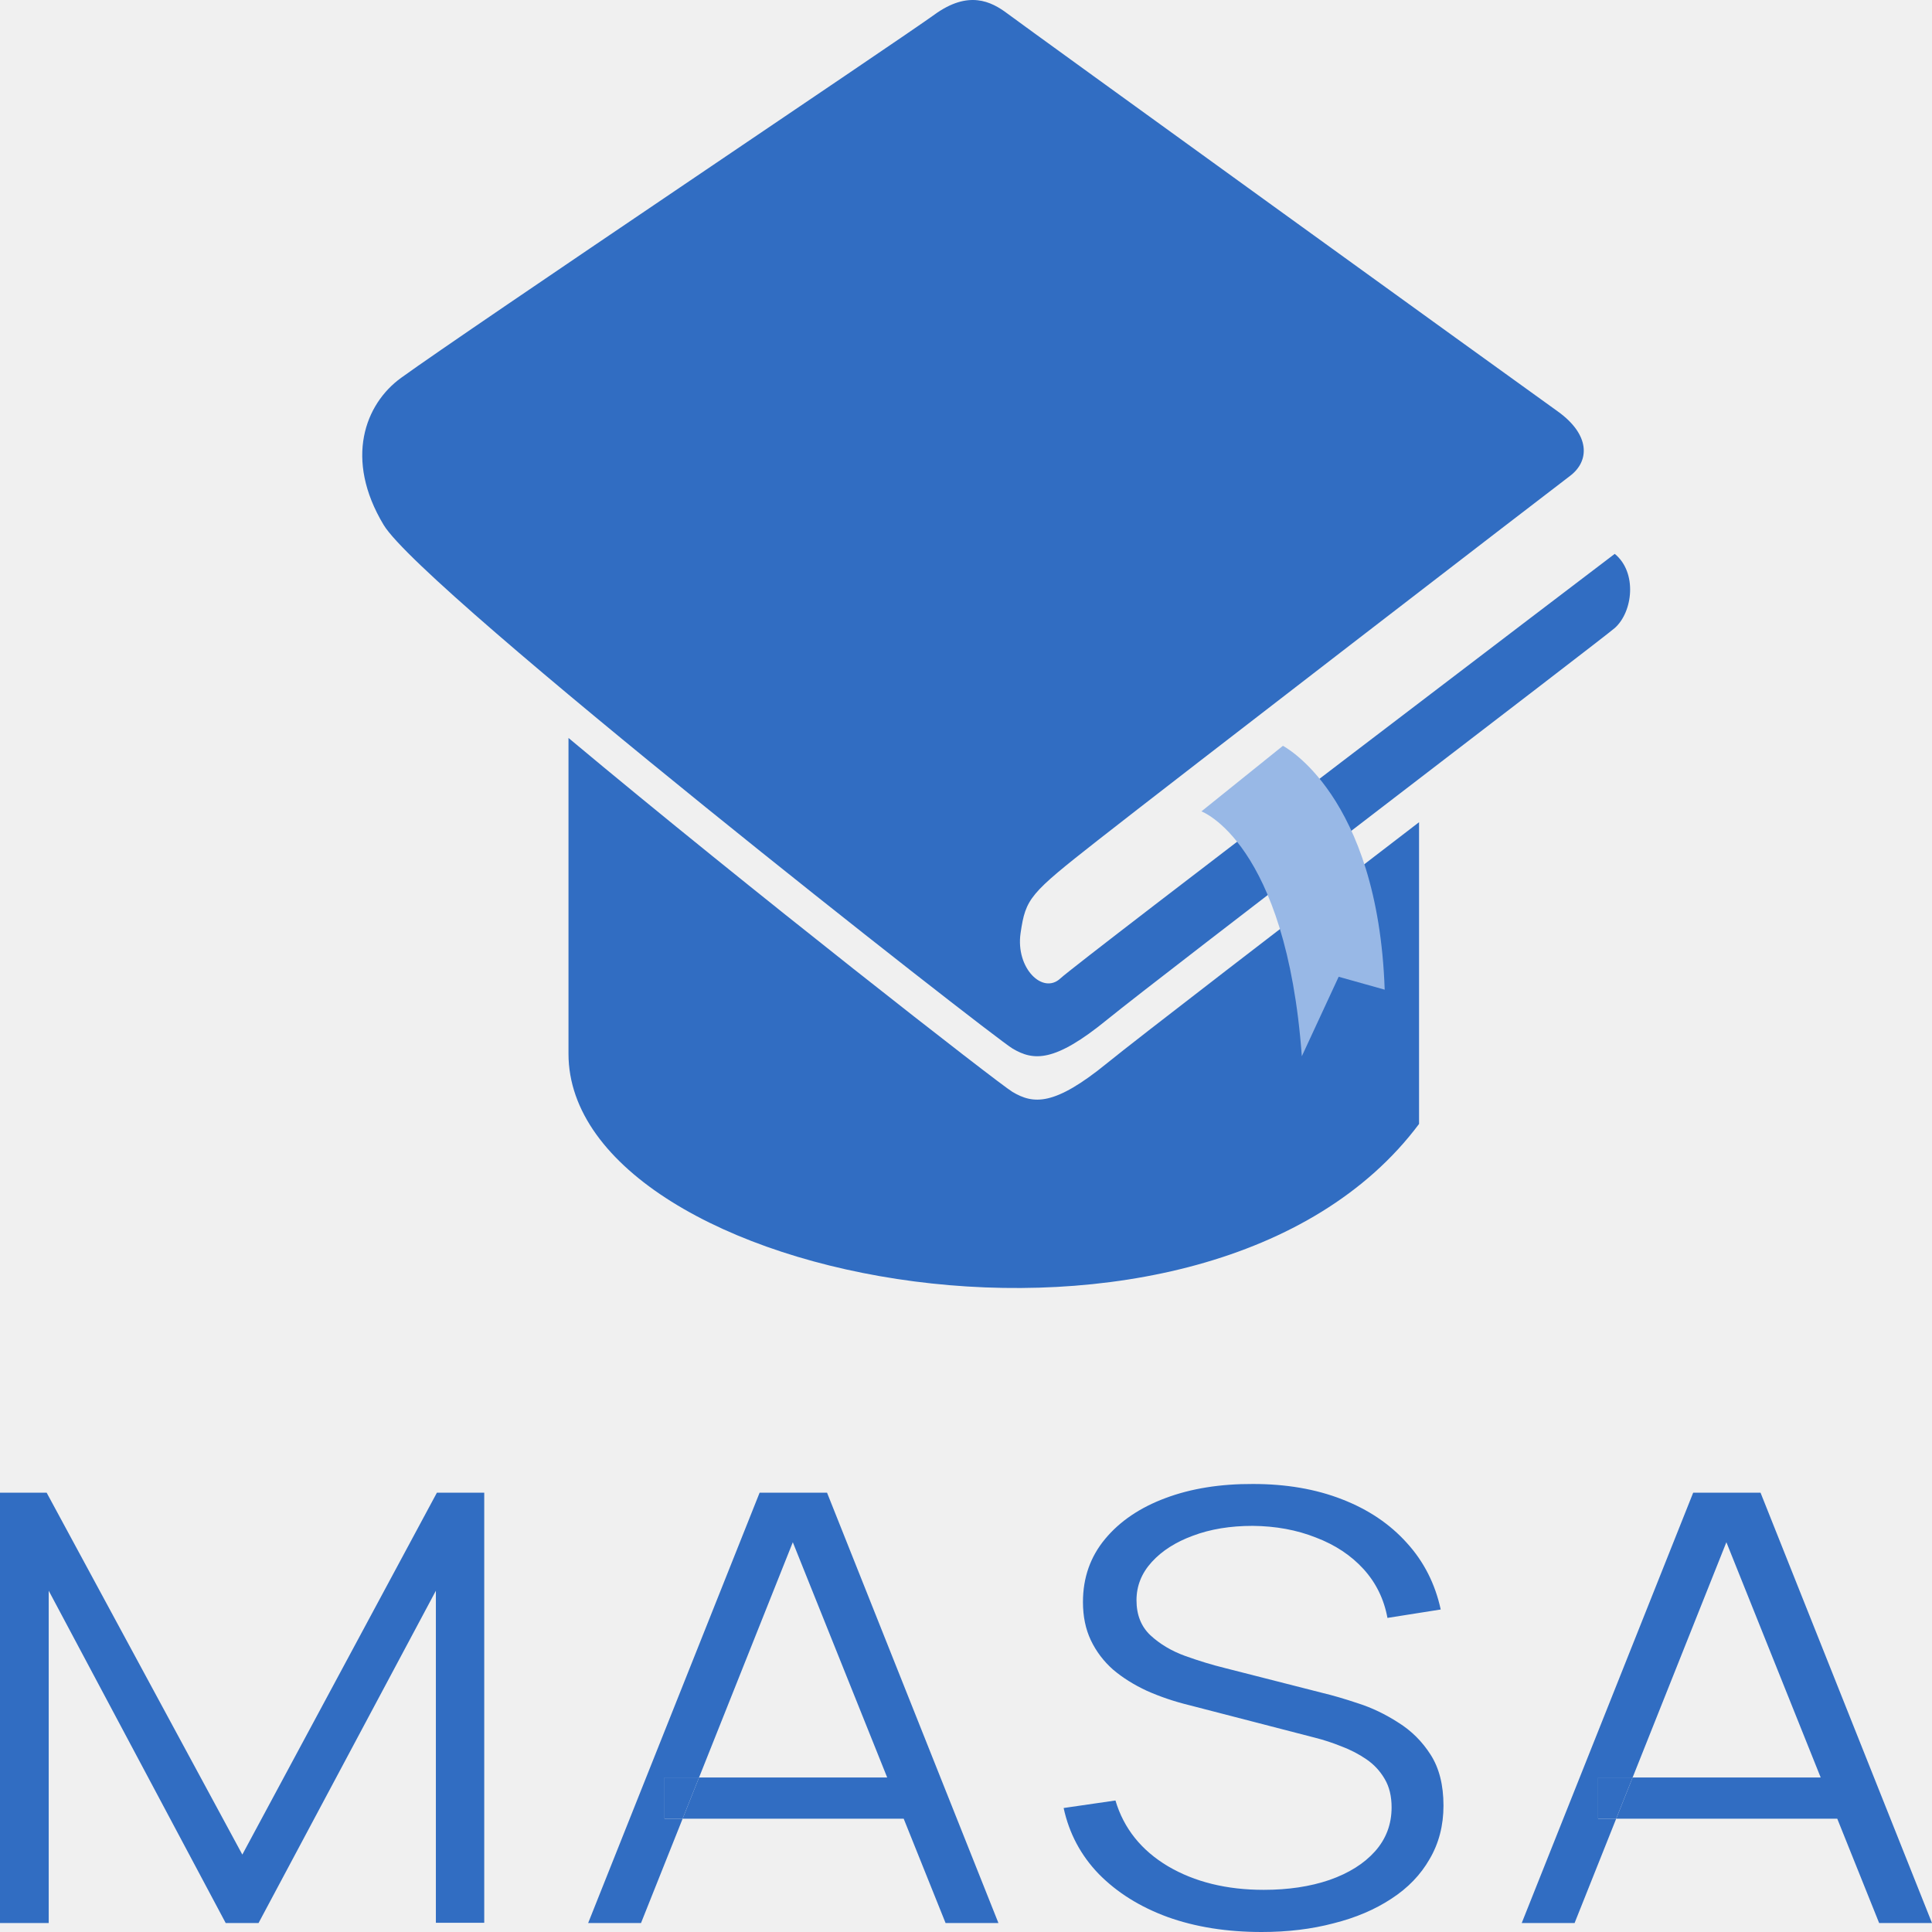
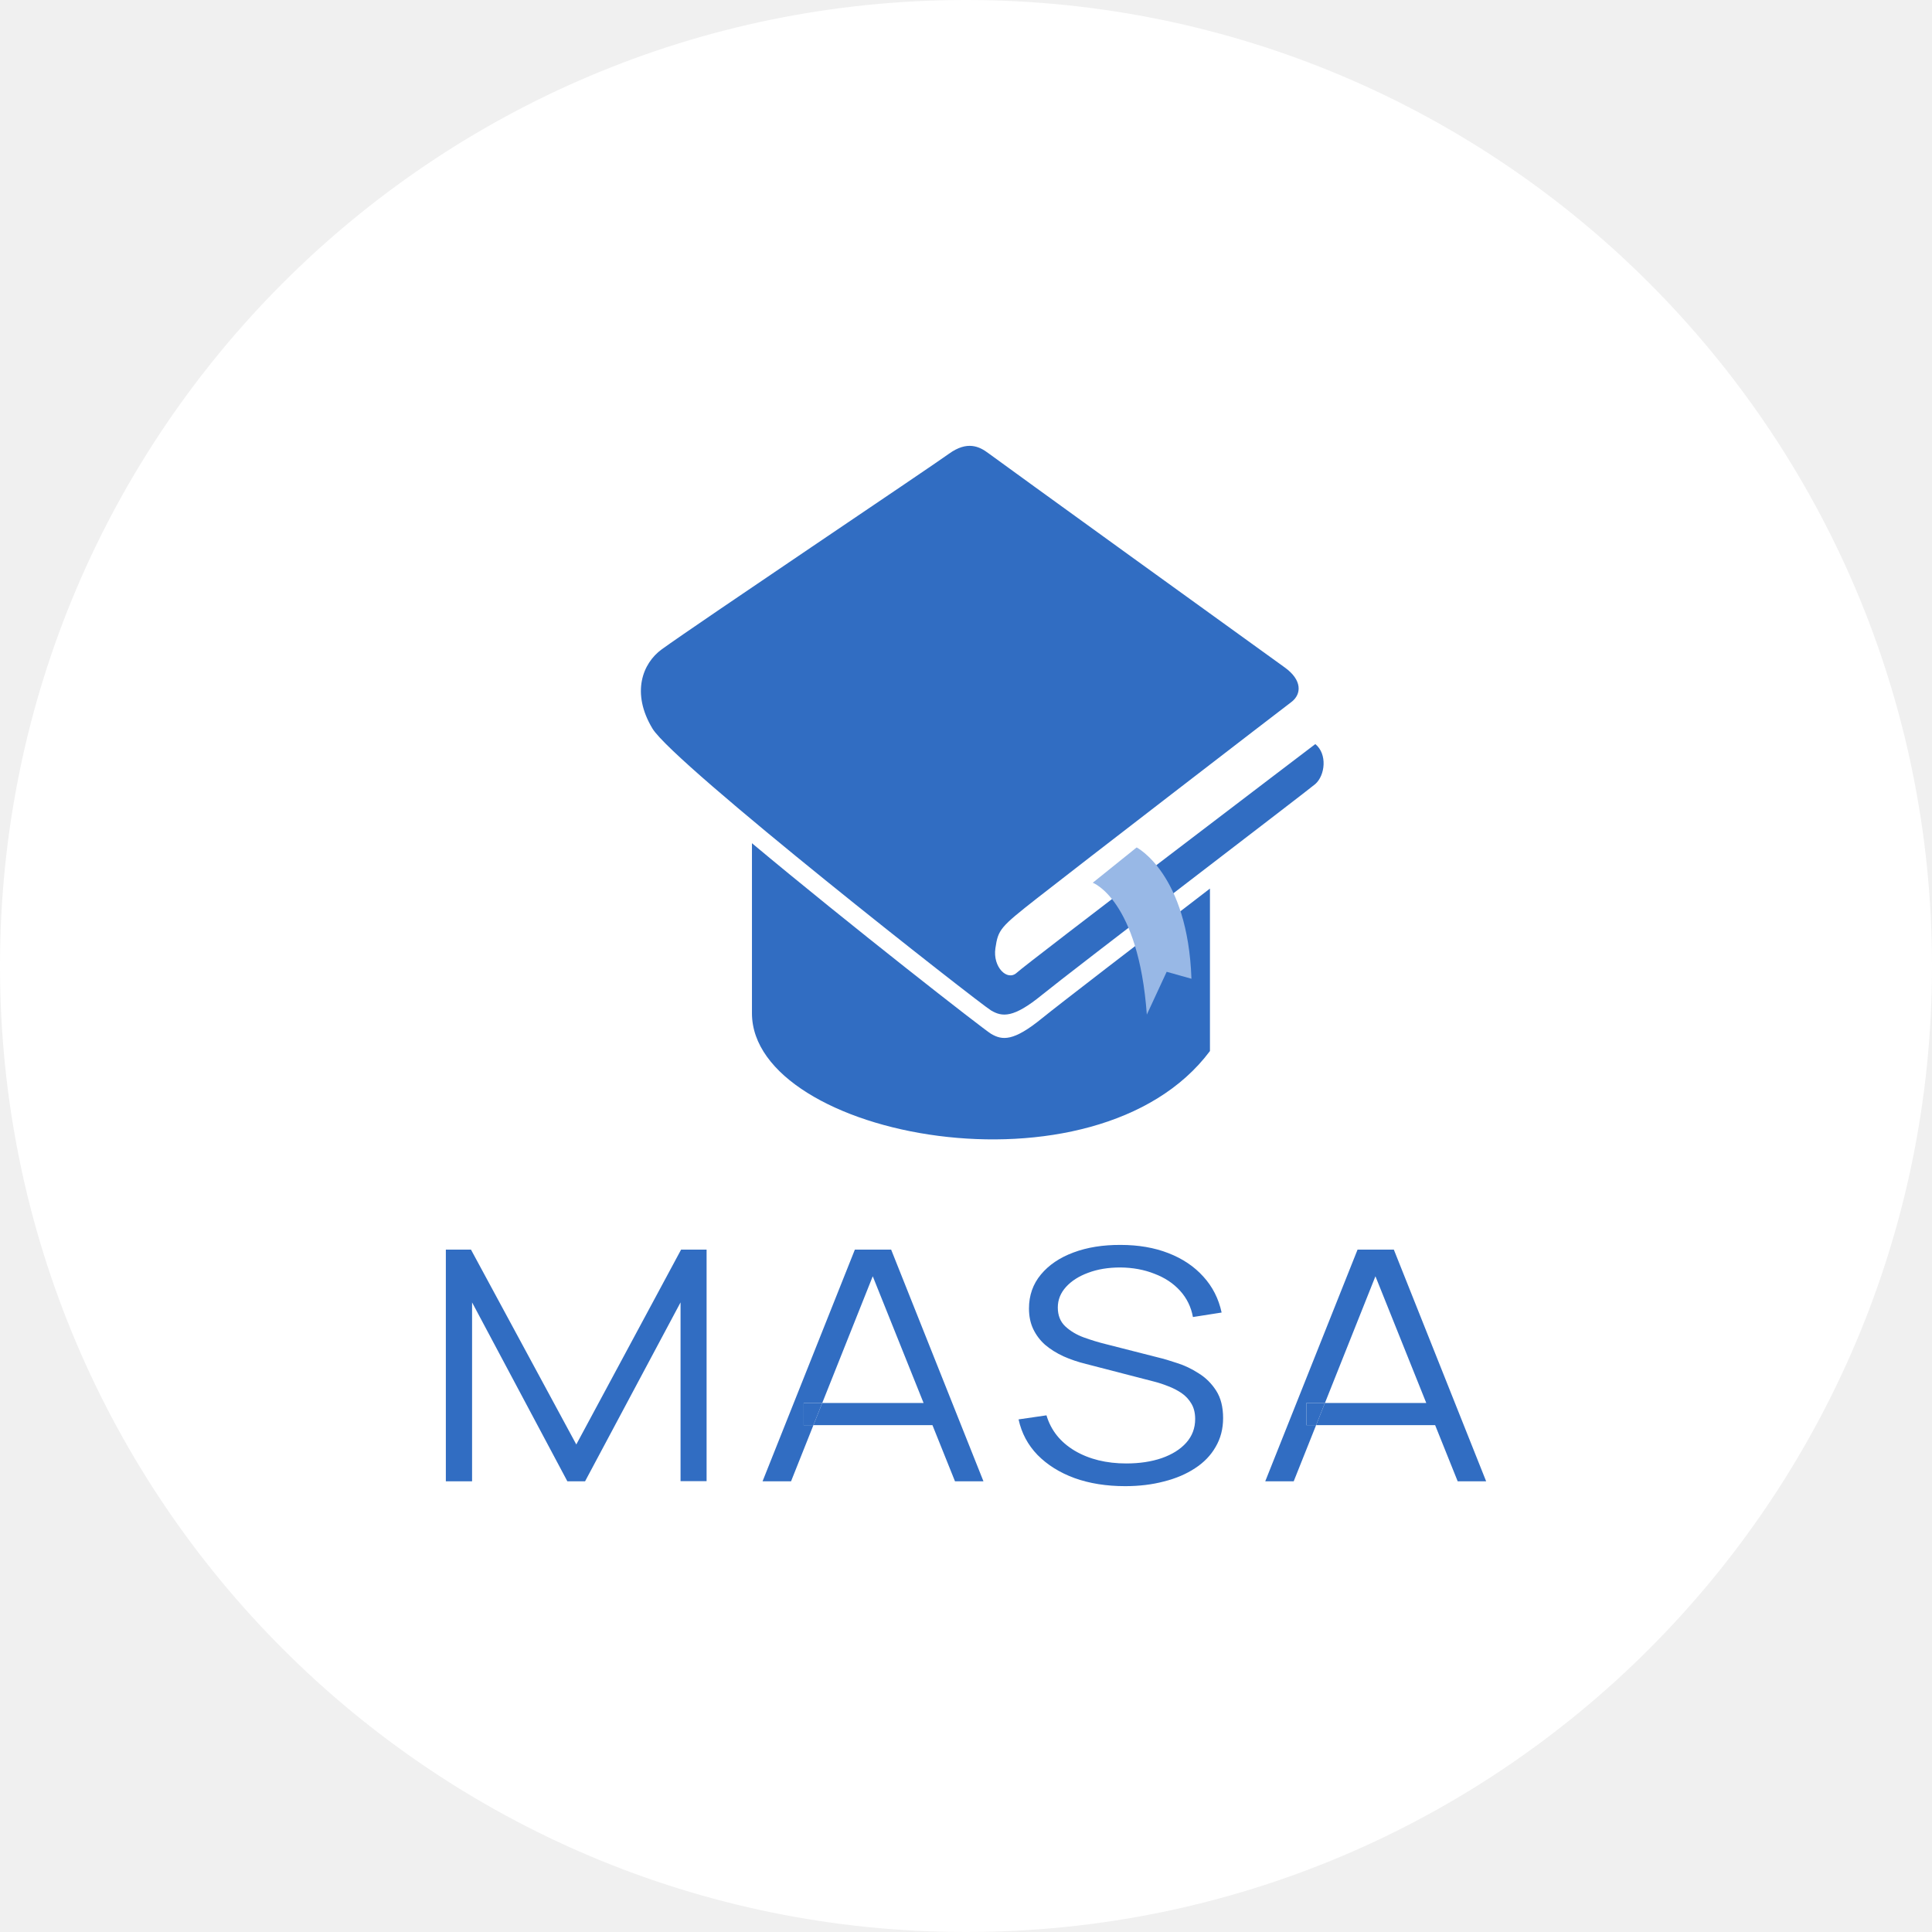
- <svg xmlns="http://www.w3.org/2000/svg" width="28" height="28" viewBox="0 0 28 28" fill="none">
-   <g id="Vector">
-     <path d="M0 27.87V21.633H0.676L3.512 26.878L6.332 21.633H7.018V27.866H6.317V23.054L3.747 27.87H3.271L0.706 23.054V27.87H0Z" fill="#316DC2" />
-     <path d="M18.285 28C17.78 28 17.326 27.928 16.922 27.783C16.521 27.636 16.189 27.428 15.925 27.16C15.665 26.891 15.495 26.572 15.415 26.203L16.166 26.094C16.286 26.498 16.54 26.816 16.927 27.047C17.315 27.275 17.777 27.389 18.315 27.389C18.669 27.389 18.986 27.342 19.267 27.246C19.547 27.148 19.768 27.01 19.928 26.831C20.088 26.651 20.168 26.439 20.168 26.194C20.168 26.032 20.135 25.895 20.068 25.782C20.001 25.667 19.913 25.572 19.803 25.497C19.692 25.421 19.572 25.359 19.442 25.31C19.312 25.258 19.185 25.216 19.061 25.185L17.233 24.712C17.012 24.658 16.809 24.588 16.622 24.505C16.435 24.418 16.271 24.316 16.131 24.197C15.994 24.076 15.887 23.934 15.81 23.773C15.733 23.611 15.695 23.426 15.695 23.218C15.695 22.866 15.802 22.561 16.016 22.304C16.229 22.047 16.521 21.849 16.892 21.711C17.263 21.572 17.685 21.505 18.16 21.507C18.64 21.507 19.07 21.581 19.447 21.728C19.828 21.875 20.142 22.086 20.389 22.361C20.636 22.632 20.799 22.954 20.88 23.326L20.108 23.448C20.058 23.176 19.943 22.941 19.763 22.742C19.582 22.543 19.352 22.39 19.071 22.283C18.794 22.173 18.488 22.117 18.155 22.114C17.831 22.114 17.542 22.161 17.288 22.257C17.038 22.349 16.839 22.476 16.692 22.638C16.545 22.799 16.471 22.984 16.471 23.192C16.471 23.403 16.538 23.572 16.672 23.699C16.809 23.826 16.976 23.926 17.173 23.998C17.373 24.07 17.567 24.129 17.754 24.175L19.166 24.535C19.313 24.57 19.485 24.62 19.682 24.686C19.883 24.75 20.076 24.843 20.264 24.964C20.454 25.082 20.611 25.238 20.734 25.431C20.858 25.625 20.92 25.87 20.92 26.168C20.92 26.457 20.853 26.715 20.719 26.943C20.589 27.171 20.404 27.363 20.163 27.519C19.926 27.675 19.647 27.794 19.327 27.874C19.009 27.958 18.662 28 18.285 28Z" fill="#316DC2" />
-     <path fill-rule="evenodd" clip-rule="evenodd" d="M11.009 21.633L8.524 27.87H9.29L9.893 26.358H13.097L13.704 27.87H14.47L11.986 21.633H11.009ZM12.858 25.761L11.49 22.351L10.131 25.761H9.631V26.358H9.893L10.131 25.761H12.858Z" fill="#316DC2" />
-     <path d="M9.631 25.761V26.358H9.893L10.131 25.761H9.631Z" fill="#316DC2" />
-     <path fill-rule="evenodd" clip-rule="evenodd" d="M24.539 21.633L22.054 27.87H22.82L23.423 26.358H26.627L27.234 27.87H28L25.515 21.633H24.539ZM26.387 25.761L25.02 22.351L23.661 25.761H23.161V26.358H23.423L23.661 25.761H26.387Z" fill="#316DC2" />
-     <path d="M23.161 25.761V26.358H23.423L23.661 25.761H23.161Z" fill="#316DC2" />
-     <path d="M5.813 5.476C5.291 5.853 4.985 6.653 5.561 7.609C6.138 8.565 14.372 15.017 14.674 15.196C14.976 15.375 15.278 15.405 16.046 14.777C16.815 14.15 23.236 9.25 23.402 9.102C23.666 8.868 23.731 8.296 23.402 8.027C23.402 8.027 15.623 13.941 15.368 14.18C15.113 14.419 14.717 14.031 14.791 13.523C14.866 13.015 14.921 12.955 15.909 12.179C16.897 11.402 22.499 7.089 22.753 6.898C23.041 6.682 23.048 6.301 22.577 5.963C21.921 5.494 14.838 0.376 14.601 0.197C14.363 0.018 14.034 -0.145 13.541 0.213C13.047 0.572 6.771 4.782 5.813 5.476Z" fill="#316DC2" />
-     <path d="M14.674 15.825C14.476 15.707 10.863 12.89 8.239 10.695V15.27C8.237 18.61 17.498 20.394 20.566 16.289V11.916C18.681 13.363 16.477 15.056 16.046 15.407C15.278 16.034 14.976 16.004 14.674 15.825Z" fill="#316DC2" />
-     <path d="M18.593 10.809C18.593 10.809 19.97 11.512 20.068 14.343L19.401 14.156L18.867 15.308C18.641 12.209 17.412 11.759 17.412 11.759L18.593 10.809Z" fill="#98B8E6" />
-   </g>
+ <svg xmlns="http://www.w3.org/2000/svg" width="52" height="52" viewBox="0 0 52 52" fill="none">
+   <rect width="52" height="52" rx="26" fill="white" />
+   <path d="M12 39.87V33.633H12.676L15.511 38.878L18.332 33.633H19.018V39.866H18.317V35.054L15.747 39.87H15.271L12.706 35.054V39.87H12Z" fill="#316DC2" />
+   <path d="M30.285 40C29.78 40 29.326 39.928 28.922 39.783C28.521 39.636 28.189 39.428 27.925 39.16C27.665 38.891 27.495 38.572 27.415 38.203L28.166 38.094C28.286 38.498 28.54 38.816 28.927 39.047C29.315 39.275 29.777 39.389 30.315 39.389C30.669 39.389 30.986 39.342 31.267 39.246C31.547 39.148 31.768 39.01 31.928 38.831C32.088 38.651 32.168 38.439 32.168 38.194C32.168 38.032 32.135 37.895 32.068 37.782C32.001 37.667 31.913 37.572 31.803 37.496C31.692 37.421 31.572 37.359 31.442 37.31C31.312 37.258 31.185 37.216 31.061 37.185L29.233 36.712C29.012 36.658 28.809 36.588 28.622 36.505C28.435 36.418 28.271 36.316 28.131 36.197C27.994 36.076 27.887 35.934 27.81 35.773C27.733 35.611 27.695 35.426 27.695 35.218C27.695 34.866 27.802 34.561 28.016 34.304C28.229 34.047 28.521 33.849 28.892 33.711C29.263 33.572 29.685 33.505 30.16 33.507C30.64 33.507 31.07 33.581 31.447 33.728C31.828 33.876 32.142 34.086 32.389 34.361C32.636 34.632 32.8 34.954 32.88 35.327L32.108 35.448C32.058 35.176 31.943 34.941 31.763 34.742C31.582 34.542 31.352 34.389 31.071 34.283C30.794 34.173 30.488 34.117 30.155 34.114C29.831 34.114 29.542 34.161 29.288 34.257C29.038 34.349 28.839 34.476 28.692 34.638C28.545 34.8 28.471 34.984 28.471 35.192C28.471 35.403 28.538 35.572 28.672 35.699C28.809 35.826 28.976 35.926 29.173 35.998C29.373 36.07 29.567 36.129 29.754 36.175L31.166 36.535C31.313 36.57 31.485 36.62 31.682 36.687C31.883 36.75 32.077 36.843 32.264 36.964C32.454 37.082 32.611 37.238 32.734 37.431C32.858 37.625 32.92 37.87 32.92 38.168C32.92 38.457 32.853 38.715 32.719 38.943C32.589 39.171 32.404 39.363 32.163 39.519C31.926 39.675 31.647 39.794 31.327 39.874C31.009 39.958 30.662 40 30.285 40Z" fill="#316DC2" />
+   <path fill-rule="evenodd" clip-rule="evenodd" d="M23.009 33.633L20.524 39.87H21.291L21.893 38.358H25.097L25.704 39.87H26.47L23.985 33.633H23.009ZM24.858 37.761L23.49 34.351L22.131 37.761H21.631V38.358H21.893L22.131 37.761H24.858Z" fill="#316DC2" />
+   <path d="M21.631 37.761V38.358H21.893L22.131 37.761H21.631Z" fill="#316DC2" />
+   <path fill-rule="evenodd" clip-rule="evenodd" d="M36.539 33.633L34.054 39.87H34.82L35.423 38.358H38.627L39.234 39.87H40L37.515 33.633H36.539ZM38.388 37.761L37.02 34.351L35.661 37.761H35.161V38.358H35.423L35.661 37.761H38.388Z" fill="#316DC2" />
+   <path d="M35.161 37.761V38.358H35.423L35.661 37.761H35.161Z" fill="#316DC2" />
+   <path d="M17.812 17.476C17.291 17.854 16.985 18.653 17.561 19.609C18.138 20.565 26.372 27.017 26.674 27.196C26.976 27.375 27.278 27.405 28.046 26.777C28.815 26.15 35.236 21.25 35.402 21.102C35.666 20.868 35.731 20.296 35.402 20.027C35.402 20.027 27.622 25.941 27.368 26.18C27.113 26.419 26.717 26.031 26.791 25.523C26.866 25.015 26.921 24.955 27.909 24.179C28.897 23.402 34.499 19.089 34.754 18.898C35.041 18.682 35.048 18.3 34.577 17.963C33.921 17.494 26.838 12.376 26.601 12.197C26.363 12.018 26.035 11.855 25.541 12.213C25.047 12.572 18.771 16.782 17.812 17.476Z" fill="#316DC2" />
+   <path d="M26.674 27.825C26.476 27.707 22.863 24.89 20.239 22.695V27.27C20.237 30.61 29.498 32.394 32.566 28.289V23.916C30.681 25.363 28.477 27.056 28.046 27.407C27.278 28.034 26.976 28.004 26.674 27.825Z" fill="#316DC2" />
+   <path d="M30.593 22.809C30.593 22.809 31.97 23.512 32.068 26.343L31.401 26.156L30.867 27.308C30.641 24.209 29.412 23.759 29.412 23.759L30.593 22.809Z" fill="#98B8E6" />
</svg>
